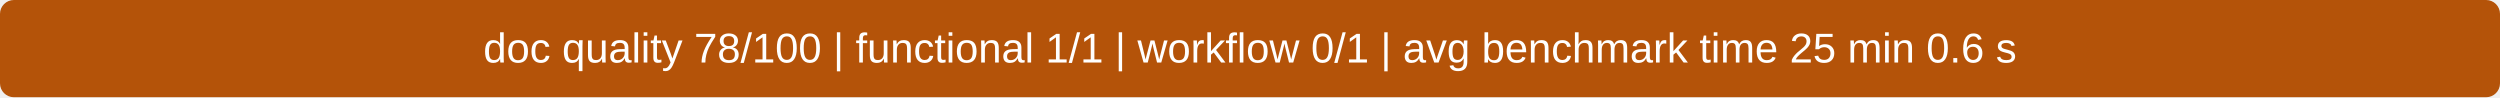
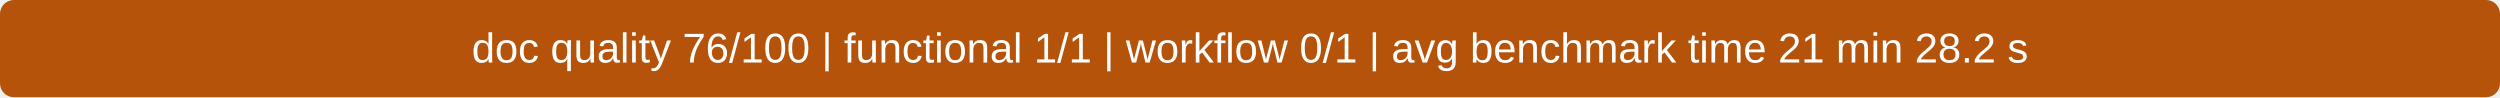
- <svg xmlns="http://www.w3.org/2000/svg" width="720" height="28" viewBox="0 0 720 28" role="img" aria-label="doc quality 78/100 | functional 1/1 | workflow 0/1 | avg benchmark time 25 min 0.6 s">
+ <svg xmlns="http://www.w3.org/2000/svg" width="720" height="28" viewBox="0 0 720 28" role="img" aria-label="doc quality 76/100 | functional 1/1 | workflow 0/1 | avg benchmark time 21 min 28.2 s">
  <rect width="720" height="28" rx="4" fill="#b45309" />
-   <text x="360" y="18" text-anchor="middle" fill="#fff" font-family="Verdana,Arial,sans-serif" font-size="12">doc quality 78/100 | functional 1/1 | workflow 0/1 | avg benchmark time 25 min 0.6 s</text>
+   <text x="360" y="18" text-anchor="middle" fill="#fff" font-family="Verdana,Arial,sans-serif" font-size="12">doc quality 76/100 | functional 1/1 | workflow 0/1 | avg benchmark time 21 min 28.2 s</text>
</svg>
